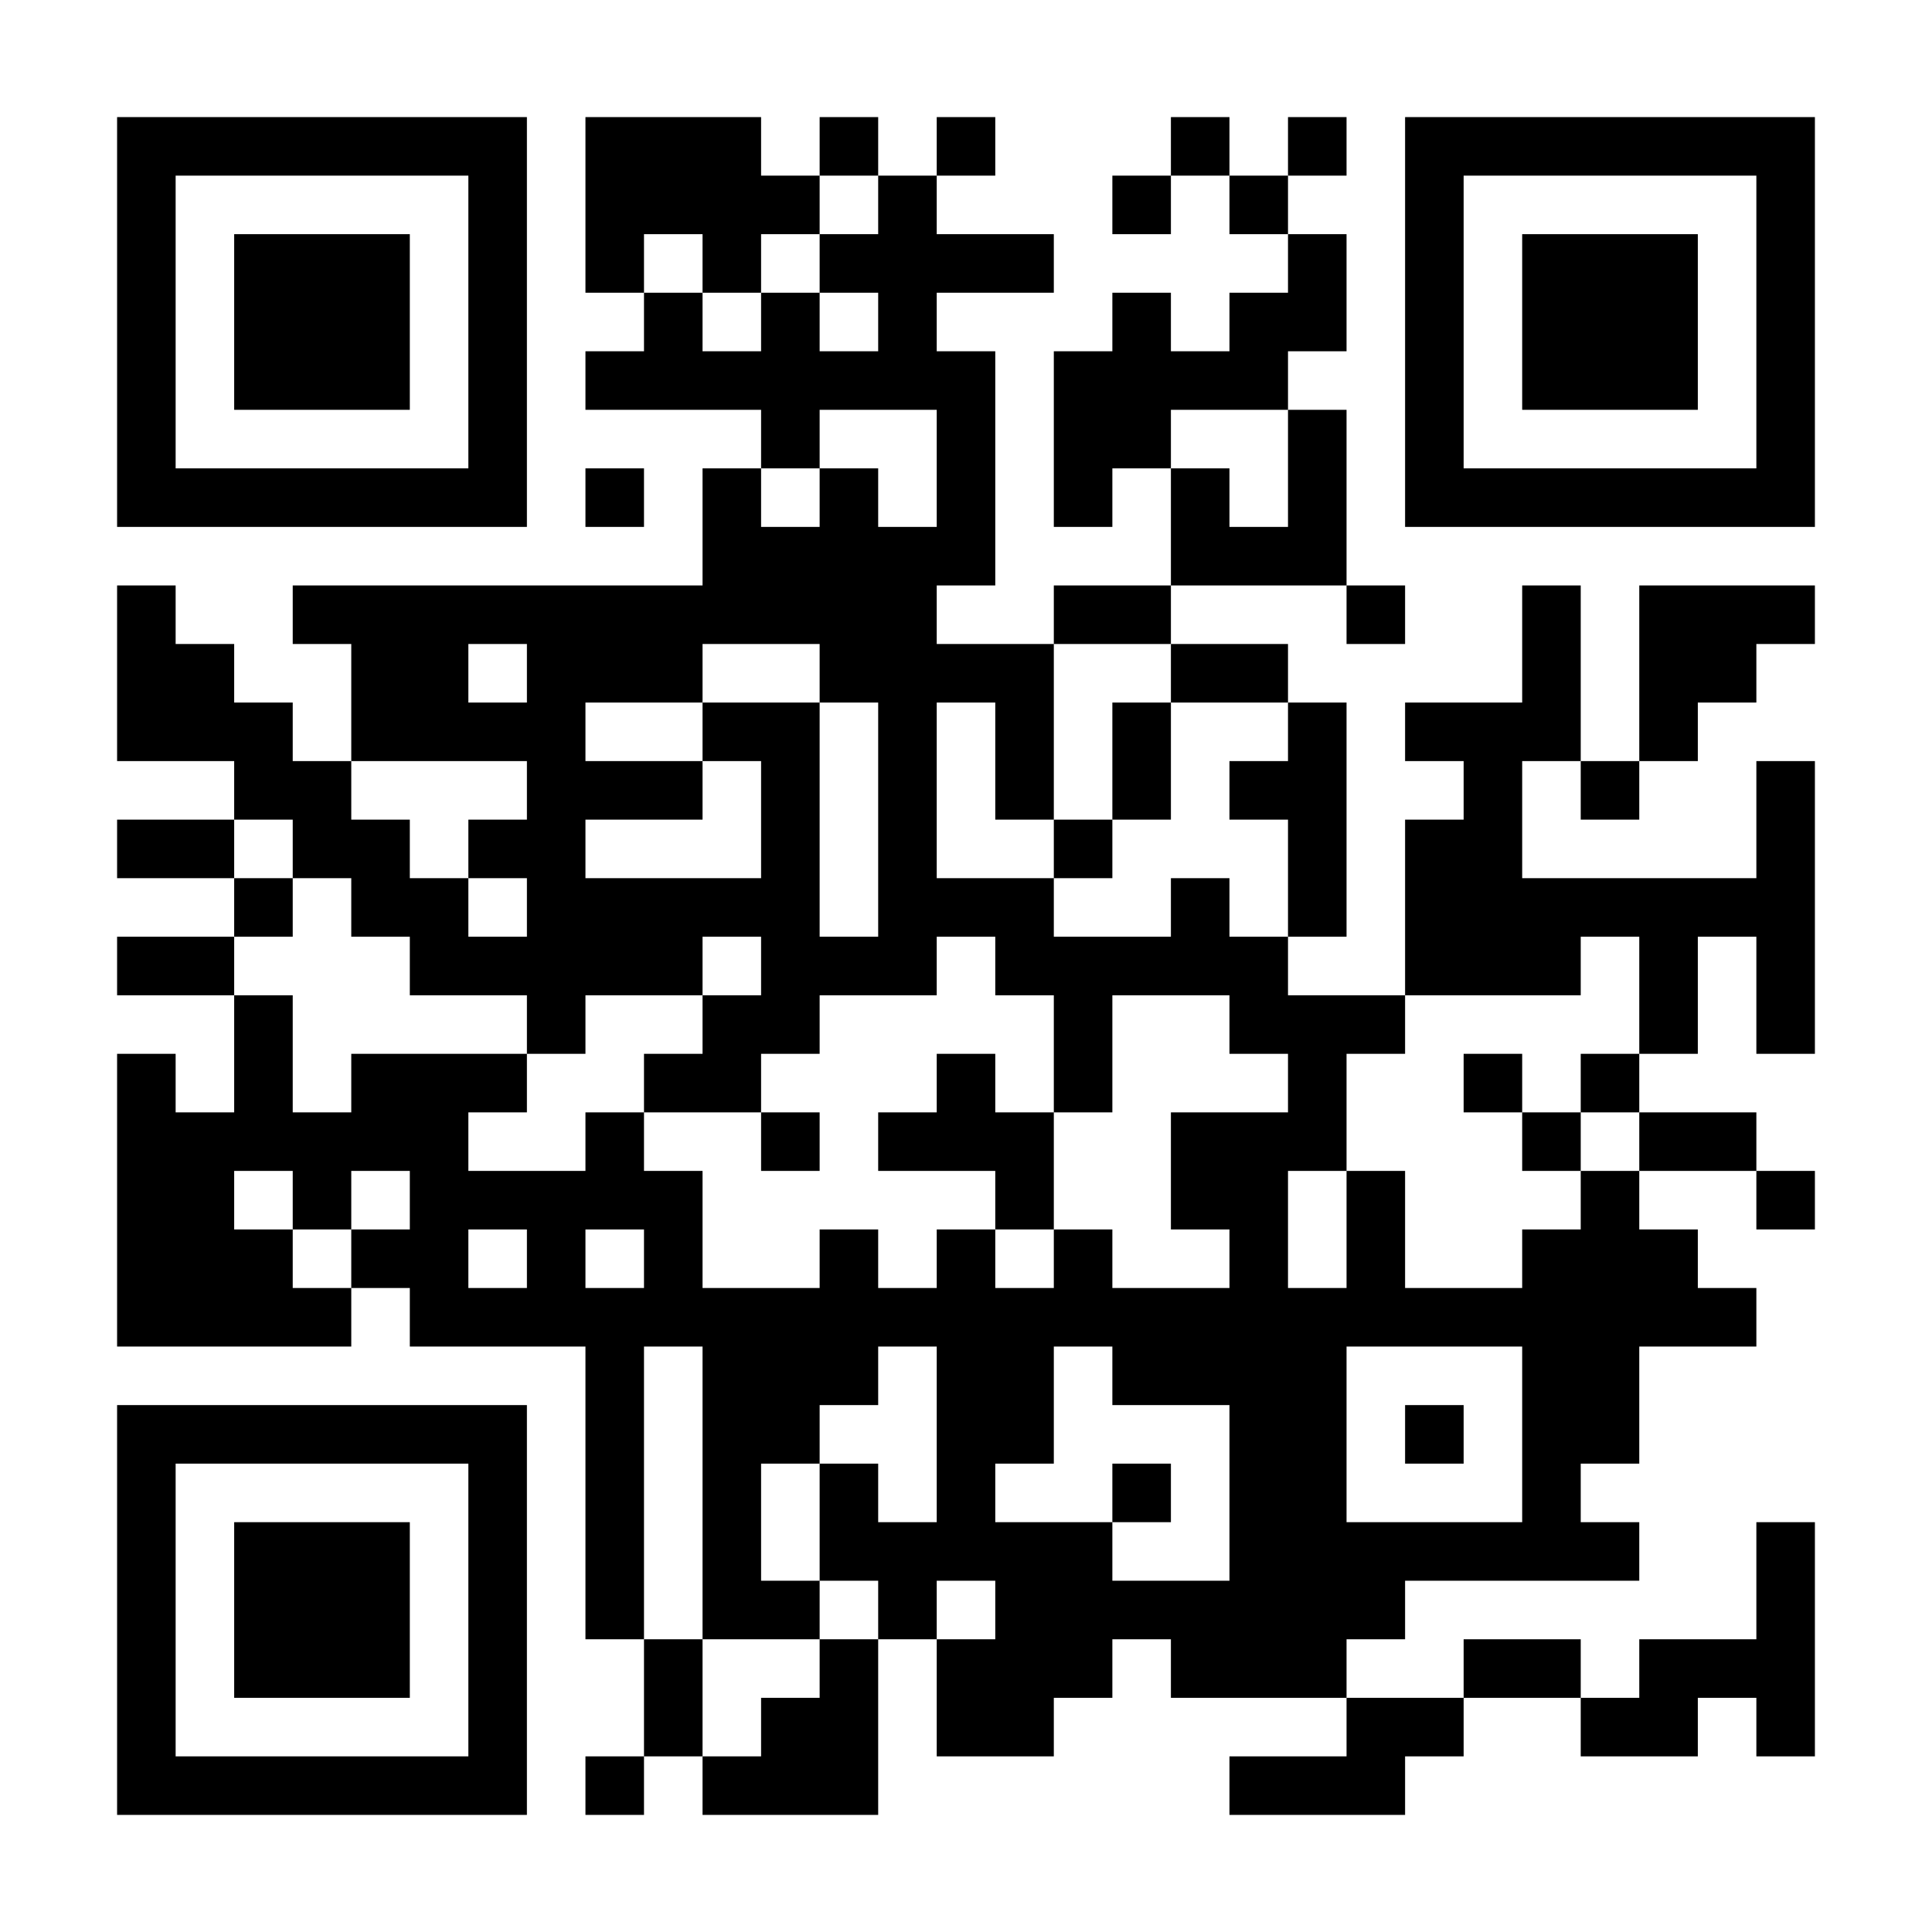
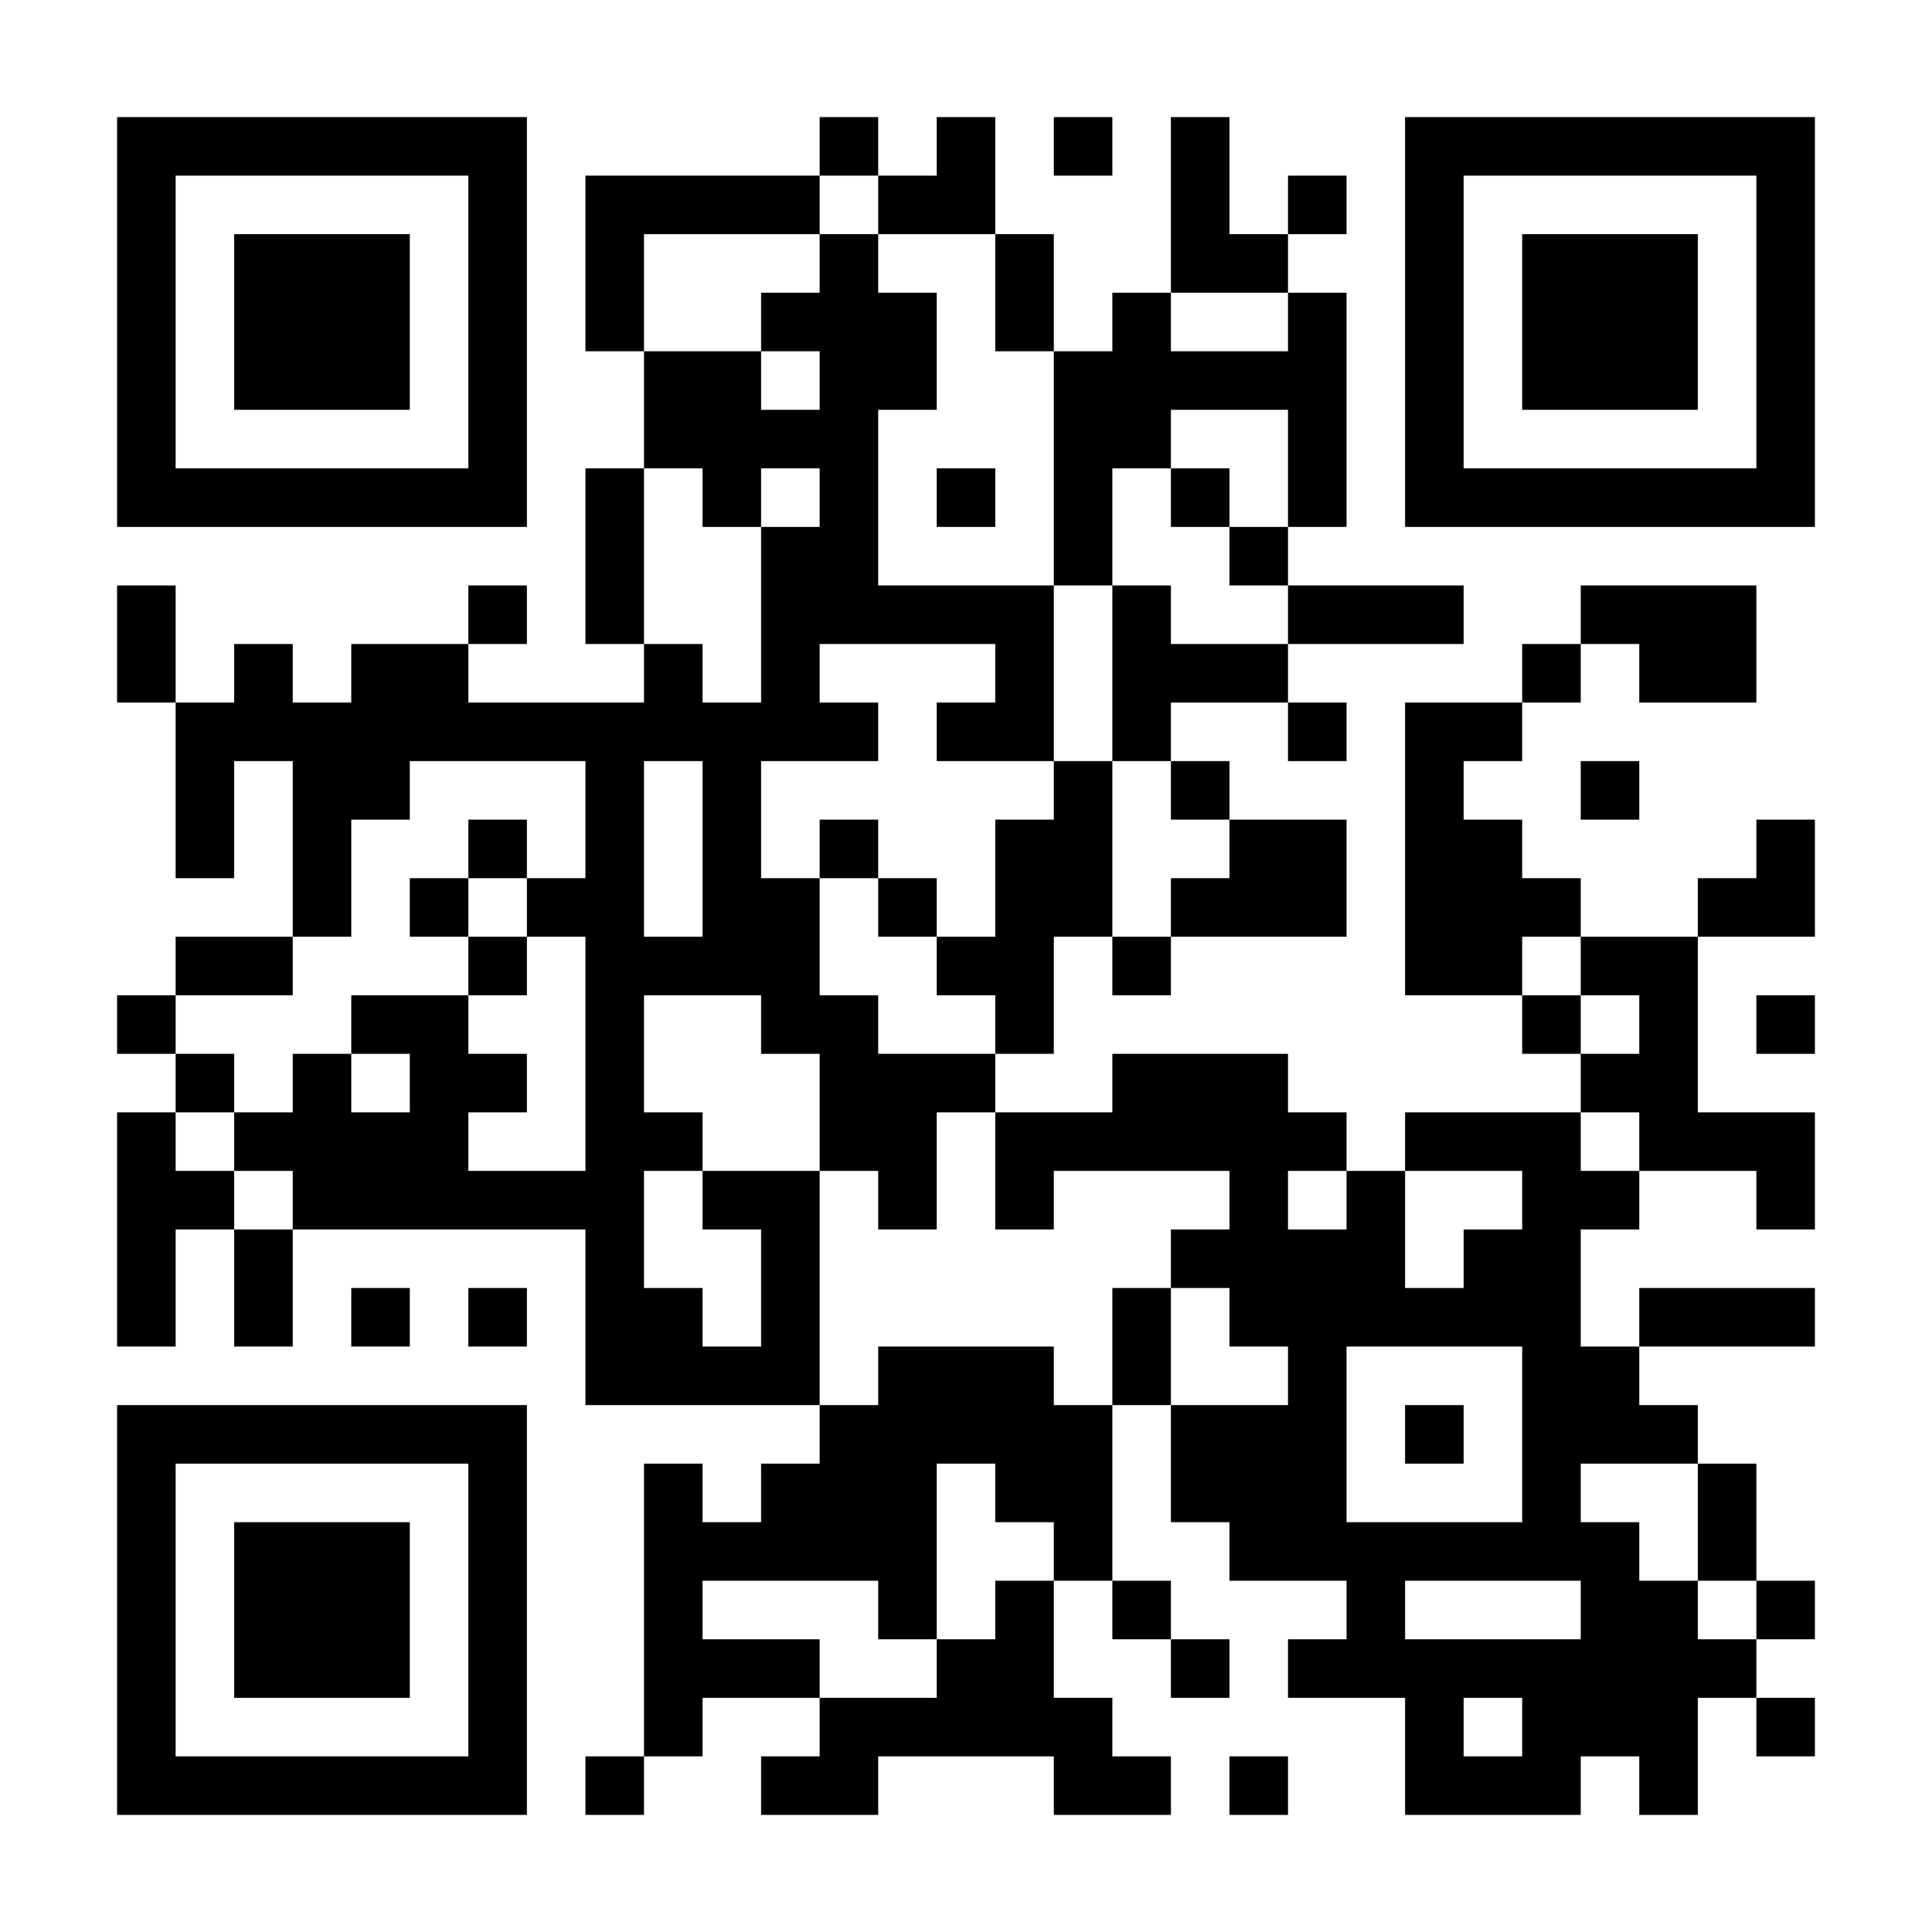
<svg xmlns="http://www.w3.org/2000/svg" width="33mm" height="33mm" version="1.1" viewBox="0 0 33 33">
-   <path d="M2,2H3V3H2zM3,2H4V3H3zM4,2H5V3H4zM5,2H6V3H5zM6,2H7V3H6zM7,2H8V3H7zM8,2H9V3H8zM10,2H11V3H10zM11,2H12V3H11zM12,2H13V3H12zM14,2H15V3H14zM16,2H17V3H16zM20,2H21V3H20zM22,2H23V3H22zM24,2H25V3H24zM25,2H26V3H25zM26,2H27V3H26zM27,2H28V3H27zM28,2H29V3H28zM29,2H30V3H29zM30,2H31V3H30zM2,3H3V4H2zM8,3H9V4H8zM10,3H11V4H10zM11,3H12V4H11zM12,3H13V4H12zM13,3H14V4H13zM15,3H16V4H15zM19,3H20V4H19zM21,3H22V4H21zM24,3H25V4H24zM30,3H31V4H30zM2,4H3V5H2zM4,4H5V5H4zM5,4H6V5H5zM6,4H7V5H6zM8,4H9V5H8zM10,4H11V5H10zM12,4H13V5H12zM14,4H15V5H14zM15,4H16V5H15zM16,4H17V5H16zM17,4H18V5H17zM22,4H23V5H22zM24,4H25V5H24zM26,4H27V5H26zM27,4H28V5H27zM28,4H29V5H28zM30,4H31V5H30zM2,5H3V6H2zM4,5H5V6H4zM5,5H6V6H5zM6,5H7V6H6zM8,5H9V6H8zM11,5H12V6H11zM13,5H14V6H13zM15,5H16V6H15zM19,5H20V6H19zM21,5H22V6H21zM22,5H23V6H22zM24,5H25V6H24zM26,5H27V6H26zM27,5H28V6H27zM28,5H29V6H28zM30,5H31V6H30zM2,6H3V7H2zM4,6H5V7H4zM5,6H6V7H5zM6,6H7V7H6zM8,6H9V7H8zM10,6H11V7H10zM11,6H12V7H11zM12,6H13V7H12zM13,6H14V7H13zM14,6H15V7H14zM15,6H16V7H15zM16,6H17V7H16zM18,6H19V7H18zM19,6H20V7H19zM20,6H21V7H20zM21,6H22V7H21zM24,6H25V7H24zM26,6H27V7H26zM27,6H28V7H27zM28,6H29V7H28zM30,6H31V7H30zM2,7H3V8H2zM8,7H9V8H8zM13,7H14V8H13zM16,7H17V8H16zM18,7H19V8H18zM19,7H20V8H19zM22,7H23V8H22zM24,7H25V8H24zM30,7H31V8H30zM2,8H3V9H2zM3,8H4V9H3zM4,8H5V9H4zM5,8H6V9H5zM6,8H7V9H6zM7,8H8V9H7zM8,8H9V9H8zM10,8H11V9H10zM12,8H13V9H12zM14,8H15V9H14zM16,8H17V9H16zM18,8H19V9H18zM20,8H21V9H20zM22,8H23V9H22zM24,8H25V9H24zM25,8H26V9H25zM26,8H27V9H26zM27,8H28V9H27zM28,8H29V9H28zM29,8H30V9H29zM30,8H31V9H30zM12,9H13V10H12zM13,9H14V10H13zM14,9H15V10H14zM15,9H16V10H15zM16,9H17V10H16zM20,9H21V10H20zM21,9H22V10H21zM22,9H23V10H22zM2,10H3V11H2zM5,10H6V11H5zM6,10H7V11H6zM7,10H8V11H7zM8,10H9V11H8zM9,10H10V11H9zM10,10H11V11H10zM11,10H12V11H11zM12,10H13V11H12zM13,10H14V11H13zM14,10H15V11H14zM15,10H16V11H15zM18,10H19V11H18zM19,10H20V11H19zM23,10H24V11H23zM26,10H27V11H26zM28,10H29V11H28zM29,10H30V11H29zM30,10H31V11H30zM2,11H3V12H2zM3,11H4V12H3zM6,11H7V12H6zM7,11H8V12H7zM9,11H10V12H9zM10,11H11V12H10zM11,11H12V12H11zM14,11H15V12H14zM15,11H16V12H15zM16,11H17V12H16zM17,11H18V12H17zM20,11H21V12H20zM21,11H22V12H21zM26,11H27V12H26zM28,11H29V12H28zM29,11H30V12H29zM2,12H3V13H2zM3,12H4V13H3zM4,12H5V13H4zM6,12H7V13H6zM7,12H8V13H7zM8,12H9V13H8zM9,12H10V13H9zM12,12H13V13H12zM13,12H14V13H13zM15,12H16V13H15zM17,12H18V13H17zM19,12H20V13H19zM22,12H23V13H22zM24,12H25V13H24zM25,12H26V13H25zM26,12H27V13H26zM28,12H29V13H28zM4,13H5V14H4zM5,13H6V14H5zM9,13H10V14H9zM10,13H11V14H10zM11,13H12V14H11zM13,13H14V14H13zM15,13H16V14H15zM17,13H18V14H17zM19,13H20V14H19zM21,13H22V14H21zM22,13H23V14H22zM25,13H26V14H25zM27,13H28V14H27zM30,13H31V14H30zM2,14H3V15H2zM3,14H4V15H3zM5,14H6V15H5zM6,14H7V15H6zM8,14H9V15H8zM9,14H10V15H9zM13,14H14V15H13zM15,14H16V15H15zM18,14H19V15H18zM22,14H23V15H22zM24,14H25V15H24zM25,14H26V15H25zM30,14H31V15H30zM4,15H5V16H4zM6,15H7V16H6zM7,15H8V16H7zM9,15H10V16H9zM10,15H11V16H10zM11,15H12V16H11zM12,15H13V16H12zM13,15H14V16H13zM15,15H16V16H15zM16,15H17V16H16zM17,15H18V16H17zM20,15H21V16H20zM22,15H23V16H22zM24,15H25V16H24zM25,15H26V16H25zM26,15H27V16H26zM27,15H28V16H27zM28,15H29V16H28zM29,15H30V16H29zM30,15H31V16H30zM2,16H3V17H2zM3,16H4V17H3zM7,16H8V17H7zM8,16H9V17H8zM9,16H10V17H9zM10,16H11V17H10zM11,16H12V17H11zM13,16H14V17H13zM14,16H15V17H14zM15,16H16V17H15zM17,16H18V17H17zM18,16H19V17H18zM19,16H20V17H19zM20,16H21V17H20zM21,16H22V17H21zM24,16H25V17H24zM25,16H26V17H25zM26,16H27V17H26zM28,16H29V17H28zM30,16H31V17H30zM4,17H5V18H4zM9,17H10V18H9zM12,17H13V18H12zM13,17H14V18H13zM18,17H19V18H18zM21,17H22V18H21zM22,17H23V18H22zM23,17H24V18H23zM28,17H29V18H28zM30,17H31V18H30zM2,18H3V19H2zM4,18H5V19H4zM6,18H7V19H6zM7,18H8V19H7zM8,18H9V19H8zM11,18H12V19H11zM12,18H13V19H12zM16,18H17V19H16zM18,18H19V19H18zM22,18H23V19H22zM25,18H26V19H25zM27,18H28V19H27zM2,19H3V20H2zM3,19H4V20H3zM4,19H5V20H4zM5,19H6V20H5zM6,19H7V20H6zM7,19H8V20H7zM10,19H11V20H10zM13,19H14V20H13zM15,19H16V20H15zM16,19H17V20H16zM17,19H18V20H17zM20,19H21V20H20zM21,19H22V20H21zM22,19H23V20H22zM26,19H27V20H26zM28,19H29V20H28zM29,19H30V20H29zM2,20H3V21H2zM3,20H4V21H3zM5,20H6V21H5zM7,20H8V21H7zM8,20H9V21H8zM9,20H10V21H9zM10,20H11V21H10zM11,20H12V21H11zM17,20H18V21H17zM20,20H21V21H20zM21,20H22V21H21zM23,20H24V21H23zM27,20H28V21H27zM30,20H31V21H30zM2,21H3V22H2zM3,21H4V22H3zM4,21H5V22H4zM6,21H7V22H6zM7,21H8V22H7zM9,21H10V22H9zM11,21H12V22H11zM14,21H15V22H14zM16,21H17V22H16zM18,21H19V22H18zM21,21H22V22H21zM23,21H24V22H23zM26,21H27V22H26zM27,21H28V22H27zM28,21H29V22H28zM2,22H3V23H2zM3,22H4V23H3zM4,22H5V23H4zM5,22H6V23H5zM7,22H8V23H7zM8,22H9V23H8zM9,22H10V23H9zM10,22H11V23H10zM11,22H12V23H11zM12,22H13V23H12zM13,22H14V23H13zM14,22H15V23H14zM15,22H16V23H15zM16,22H17V23H16zM17,22H18V23H17zM18,22H19V23H18zM19,22H20V23H19zM20,22H21V23H20zM21,22H22V23H21zM22,22H23V23H22zM23,22H24V23H23zM24,22H25V23H24zM25,22H26V23H25zM26,22H27V23H26zM27,22H28V23H27zM28,22H29V23H28zM29,22H30V23H29zM10,23H11V24H10zM12,23H13V24H12zM13,23H14V24H13zM14,23H15V24H14zM16,23H17V24H16zM17,23H18V24H17zM19,23H20V24H19zM20,23H21V24H20zM21,23H22V24H21zM22,23H23V24H22zM26,23H27V24H26zM27,23H28V24H27zM2,24H3V25H2zM3,24H4V25H3zM4,24H5V25H4zM5,24H6V25H5zM6,24H7V25H6zM7,24H8V25H7zM8,24H9V25H8zM10,24H11V25H10zM12,24H13V25H12zM13,24H14V25H13zM16,24H17V25H16zM17,24H18V25H17zM21,24H22V25H21zM22,24H23V25H22zM24,24H25V25H24zM26,24H27V25H26zM27,24H28V25H27zM2,25H3V26H2zM8,25H9V26H8zM10,25H11V26H10zM12,25H13V26H12zM14,25H15V26H14zM16,25H17V26H16zM19,25H20V26H19zM21,25H22V26H21zM22,25H23V26H22zM26,25H27V26H26zM2,26H3V27H2zM4,26H5V27H4zM5,26H6V27H5zM6,26H7V27H6zM8,26H9V27H8zM10,26H11V27H10zM12,26H13V27H12zM14,26H15V27H14zM15,26H16V27H15zM16,26H17V27H16zM17,26H18V27H17zM18,26H19V27H18zM21,26H22V27H21zM22,26H23V27H22zM23,26H24V27H23zM24,26H25V27H24zM25,26H26V27H25zM26,26H27V27H26zM27,26H28V27H27zM30,26H31V27H30zM2,27H3V28H2zM4,27H5V28H4zM5,27H6V28H5zM6,27H7V28H6zM8,27H9V28H8zM10,27H11V28H10zM12,27H13V28H12zM13,27H14V28H13zM15,27H16V28H15zM17,27H18V28H17zM18,27H19V28H18zM19,27H20V28H19zM20,27H21V28H20zM21,27H22V28H21zM22,27H23V28H22zM23,27H24V28H23zM30,27H31V28H30zM2,28H3V29H2zM4,28H5V29H4zM5,28H6V29H5zM6,28H7V29H6zM8,28H9V29H8zM11,28H12V29H11zM14,28H15V29H14zM16,28H17V29H16zM17,28H18V29H17zM18,28H19V29H18zM20,28H21V29H20zM21,28H22V29H21zM22,28H23V29H22zM25,28H26V29H25zM26,28H27V29H26zM28,28H29V29H28zM29,28H30V29H29zM30,28H31V29H30zM2,29H3V30H2zM8,29H9V30H8zM11,29H12V30H11zM13,29H14V30H13zM14,29H15V30H14zM16,29H17V30H16zM17,29H18V30H17zM23,29H24V30H23zM24,29H25V30H24zM27,29H28V30H27zM28,29H29V30H28zM30,29H31V30H30zM2,30H3V31H2zM3,30H4V31H3zM4,30H5V31H4zM5,30H6V31H5zM6,30H7V31H6zM7,30H8V31H7zM8,30H9V31H8zM10,30H11V31H10zM12,30H13V31H12zM13,30H14V31H13zM14,30H15V31H14zM21,30H22V31H21zM22,30H23V31H22zM23,30H24V31H23z" id="qr-path" fill="#000000" fill-opacity="1" fill-rule="nonzero" stroke="none" />
+   <path d="M2,2H3V3H2zM3,2H4V3H3zM4,2H5V3H4zM5,2H6V3H5zM6,2H7V3H6zM7,2H8V3H7zM8,2H9V3H8zM14,2H15V3H14zM16,2H17V3H16zM18,2H19V3H18zM20,2H21V3H20zM24,2H25V3H24zM25,2H26V3H25zM26,2H27V3H26zM27,2H28V3H27zM28,2H29V3H28zM29,2H30V3H29zM30,2H31V3H30zM2,3H3V4H2zM8,3H9V4H8zM10,3H11V4H10zM11,3H12V4H11zM12,3H13V4H12zM13,3H14V4H13zM15,3H16V4H15zM16,3H17V4H16zM20,3H21V4H20zM22,3H23V4H22zM24,3H25V4H24zM30,3H31V4H30zM2,4H3V5H2zM4,4H5V5H4zM5,4H6V5H5zM6,4H7V5H6zM8,4H9V5H8zM10,4H11V5H10zM14,4H15V5H14zM17,4H18V5H17zM20,4H21V5H20zM21,4H22V5H21zM24,4H25V5H24zM26,4H27V5H26zM27,4H28V5H27zM28,4H29V5H28zM30,4H31V5H30zM2,5H3V6H2zM4,5H5V6H4zM5,5H6V6H5zM6,5H7V6H6zM8,5H9V6H8zM10,5H11V6H10zM13,5H14V6H13zM14,5H15V6H14zM15,5H16V6H15zM17,5H18V6H17zM19,5H20V6H19zM22,5H23V6H22zM24,5H25V6H24zM26,5H27V6H26zM27,5H28V6H27zM28,5H29V6H28zM30,5H31V6H30zM2,6H3V7H2zM4,6H5V7H4zM5,6H6V7H5zM6,6H7V7H6zM8,6H9V7H8zM11,6H12V7H11zM12,6H13V7H12zM14,6H15V7H14zM15,6H16V7H15zM18,6H19V7H18zM19,6H20V7H19zM20,6H21V7H20zM21,6H22V7H21zM22,6H23V7H22zM24,6H25V7H24zM26,6H27V7H26zM27,6H28V7H27zM28,6H29V7H28zM30,6H31V7H30zM2,7H3V8H2zM8,7H9V8H8zM11,7H12V8H11zM12,7H13V8H12zM13,7H14V8H13zM14,7H15V8H14zM18,7H19V8H18zM19,7H20V8H19zM22,7H23V8H22zM24,7H25V8H24zM30,7H31V8H30zM2,8H3V9H2zM3,8H4V9H3zM4,8H5V9H4zM5,8H6V9H5zM6,8H7V9H6zM7,8H8V9H7zM8,8H9V9H8zM10,8H11V9H10zM12,8H13V9H12zM14,8H15V9H14zM16,8H17V9H16zM18,8H19V9H18zM20,8H21V9H20zM22,8H23V9H22zM24,8H25V9H24zM25,8H26V9H25zM26,8H27V9H26zM27,8H28V9H27zM28,8H29V9H28zM29,8H30V9H29zM30,8H31V9H30zM10,9H11V10H10zM13,9H14V10H13zM14,9H15V10H14zM18,9H19V10H18zM21,9H22V10H21zM2,10H3V11H2zM8,10H9V11H8zM10,10H11V11H10zM13,10H14V11H13zM14,10H15V11H14zM15,10H16V11H15zM16,10H17V11H16zM17,10H18V11H17zM19,10H20V11H19zM22,10H23V11H22zM23,10H24V11H23zM24,10H25V11H24zM27,10H28V11H27zM28,10H29V11H28zM29,10H30V11H29zM2,11H3V12H2zM4,11H5V12H4zM6,11H7V12H6zM7,11H8V12H7zM11,11H12V12H11zM13,11H14V12H13zM17,11H18V12H17zM19,11H20V12H19zM20,11H21V12H20zM21,11H22V12H21zM26,11H27V12H26zM28,11H29V12H28zM29,11H30V12H29zM3,12H4V13H3zM4,12H5V13H4zM5,12H6V13H5zM6,12H7V13H6zM7,12H8V13H7zM8,12H9V13H8zM9,12H10V13H9zM10,12H11V13H10zM11,12H12V13H11zM12,12H13V13H12zM13,12H14V13H13zM14,12H15V13H14zM16,12H17V13H16zM17,12H18V13H17zM19,12H20V13H19zM22,12H23V13H22zM24,12H25V13H24zM25,12H26V13H25zM3,13H4V14H3zM5,13H6V14H5zM6,13H7V14H6zM10,13H11V14H10zM12,13H13V14H12zM18,13H19V14H18zM20,13H21V14H20zM24,13H25V14H24zM27,13H28V14H27zM3,14H4V15H3zM5,14H6V15H5zM8,14H9V15H8zM10,14H11V15H10zM12,14H13V15H12zM14,14H15V15H14zM17,14H18V15H17zM18,14H19V15H18zM21,14H22V15H21zM22,14H23V15H22zM24,14H25V15H24zM25,14H26V15H25zM30,14H31V15H30zM5,15H6V16H5zM7,15H8V16H7zM9,15H10V16H9zM10,15H11V16H10zM12,15H13V16H12zM13,15H14V16H13zM15,15H16V16H15zM17,15H18V16H17zM18,15H19V16H18zM20,15H21V16H20zM21,15H22V16H21zM22,15H23V16H22zM24,15H25V16H24zM25,15H26V16H25zM26,15H27V16H26zM29,15H30V16H29zM30,15H31V16H30zM3,16H4V17H3zM4,16H5V17H4zM8,16H9V17H8zM10,16H11V17H10zM11,16H12V17H11zM12,16H13V17H12zM13,16H14V17H13zM16,16H17V17H16zM17,16H18V17H17zM19,16H20V17H19zM24,16H25V17H24zM25,16H26V17H25zM27,16H28V17H27zM28,16H29V17H28zM2,17H3V18H2zM6,17H7V18H6zM7,17H8V18H7zM10,17H11V18H10zM13,17H14V18H13zM14,17H15V18H14zM17,17H18V18H17zM26,17H27V18H26zM28,17H29V18H28zM30,17H31V18H30zM3,18H4V19H3zM5,18H6V19H5zM7,18H8V19H7zM8,18H9V19H8zM10,18H11V19H10zM14,18H15V19H14zM15,18H16V19H15zM16,18H17V19H16zM19,18H20V19H19zM20,18H21V19H20zM21,18H22V19H21zM27,18H28V19H27zM28,18H29V19H28zM2,19H3V20H2zM4,19H5V20H4zM5,19H6V20H5zM6,19H7V20H6zM7,19H8V20H7zM10,19H11V20H10zM11,19H12V20H11zM14,19H15V20H14zM15,19H16V20H15zM17,19H18V20H17zM18,19H19V20H18zM19,19H20V20H19zM20,19H21V20H20zM21,19H22V20H21zM22,19H23V20H22zM24,19H25V20H24zM25,19H26V20H25zM26,19H27V20H26zM28,19H29V20H28zM29,19H30V20H29zM30,19H31V20H30zM2,20H3V21H2zM3,20H4V21H3zM5,20H6V21H5zM6,20H7V21H6zM7,20H8V21H7zM8,20H9V21H8zM9,20H10V21H9zM10,20H11V21H10zM12,20H13V21H12zM13,20H14V21H13zM15,20H16V21H15zM17,20H18V21H17zM21,20H22V21H21zM23,20H24V21H23zM26,20H27V21H26zM27,20H28V21H27zM30,20H31V21H30zM2,21H3V22H2zM4,21H5V22H4zM10,21H11V22H10zM13,21H14V22H13zM20,21H21V22H20zM21,21H22V22H21zM22,21H23V22H22zM23,21H24V22H23zM25,21H26V22H25zM26,21H27V22H26zM2,22H3V23H2zM4,22H5V23H4zM6,22H7V23H6zM8,22H9V23H8zM10,22H11V23H10zM11,22H12V23H11zM13,22H14V23H13zM19,22H20V23H19zM21,22H22V23H21zM22,22H23V23H22zM23,22H24V23H23zM24,22H25V23H24zM25,22H26V23H25zM26,22H27V23H26zM28,22H29V23H28zM29,22H30V23H29zM30,22H31V23H30zM10,23H11V24H10zM11,23H12V24H11zM12,23H13V24H12zM13,23H14V24H13zM15,23H16V24H15zM16,23H17V24H16zM17,23H18V24H17zM19,23H20V24H19zM22,23H23V24H22zM26,23H27V24H26zM27,23H28V24H27zM2,24H3V25H2zM3,24H4V25H3zM4,24H5V25H4zM5,24H6V25H5zM6,24H7V25H6zM7,24H8V25H7zM8,24H9V25H8zM14,24H15V25H14zM15,24H16V25H15zM16,24H17V25H16zM17,24H18V25H17zM18,24H19V25H18zM20,24H21V25H20zM21,24H22V25H21zM22,24H23V25H22zM24,24H25V25H24zM26,24H27V25H26zM27,24H28V25H27zM28,24H29V25H28zM2,25H3V26H2zM8,25H9V26H8zM11,25H12V26H11zM13,25H14V26H13zM14,25H15V26H14zM15,25H16V26H15zM17,25H18V26H17zM18,25H19V26H18zM20,25H21V26H20zM21,25H22V26H21zM22,25H23V26H22zM26,25H27V26H26zM29,25H30V26H29zM2,26H3V27H2zM4,26H5V27H4zM5,26H6V27H5zM6,26H7V27H6zM8,26H9V27H8zM11,26H12V27H11zM12,26H13V27H12zM13,26H14V27H13zM14,26H15V27H14zM15,26H16V27H15zM18,26H19V27H18zM21,26H22V27H21zM22,26H23V27H22zM23,26H24V27H23zM24,26H25V27H24zM25,26H26V27H25zM26,26H27V27H26zM27,26H28V27H27zM29,26H30V27H29zM2,27H3V28H2zM4,27H5V28H4zM5,27H6V28H5zM6,27H7V28H6zM8,27H9V28H8zM11,27H12V28H11zM15,27H16V28H15zM17,27H18V28H17zM19,27H20V28H19zM23,27H24V28H23zM27,27H28V28H27zM28,27H29V28H28zM30,27H31V28H30zM2,28H3V29H2zM4,28H5V29H4zM5,28H6V29H5zM6,28H7V29H6zM8,28H9V29H8zM11,28H12V29H11zM12,28H13V29H12zM13,28H14V29H13zM16,28H17V29H16zM17,28H18V29H17zM20,28H21V29H20zM22,28H23V29H22zM23,28H24V29H23zM24,28H25V29H24zM25,28H26V29H25zM26,28H27V29H26zM27,28H28V29H27zM28,28H29V29H28zM29,28H30V29H29zM2,29H3V30H2zM8,29H9V30H8zM11,29H12V30H11zM14,29H15V30H14zM15,29H16V30H15zM16,29H17V30H16zM17,29H18V30H17zM18,29H19V30H18zM24,29H25V30H24zM26,29H27V30H26zM27,29H28V30H27zM28,29H29V30H28zM30,29H31V30H30zM2,30H3V31H2zM3,30H4V31H3zM4,30H5V31H4zM5,30H6V31H5zM6,30H7V31H6zM7,30H8V31H7zM8,30H9V31H8zM10,30H11V31H10zM13,30H14V31H13zM14,30H15V31H14zM18,30H19V31H18zM19,30H20V31H19zM21,30H22V31H21zM24,30H25V31H24zM25,30H26V31H25zM26,30H27V31H26zM28,30H29V31H28z" id="qr-path" fill="#000000" fill-opacity="1" fill-rule="nonzero" stroke="none" />
</svg>
